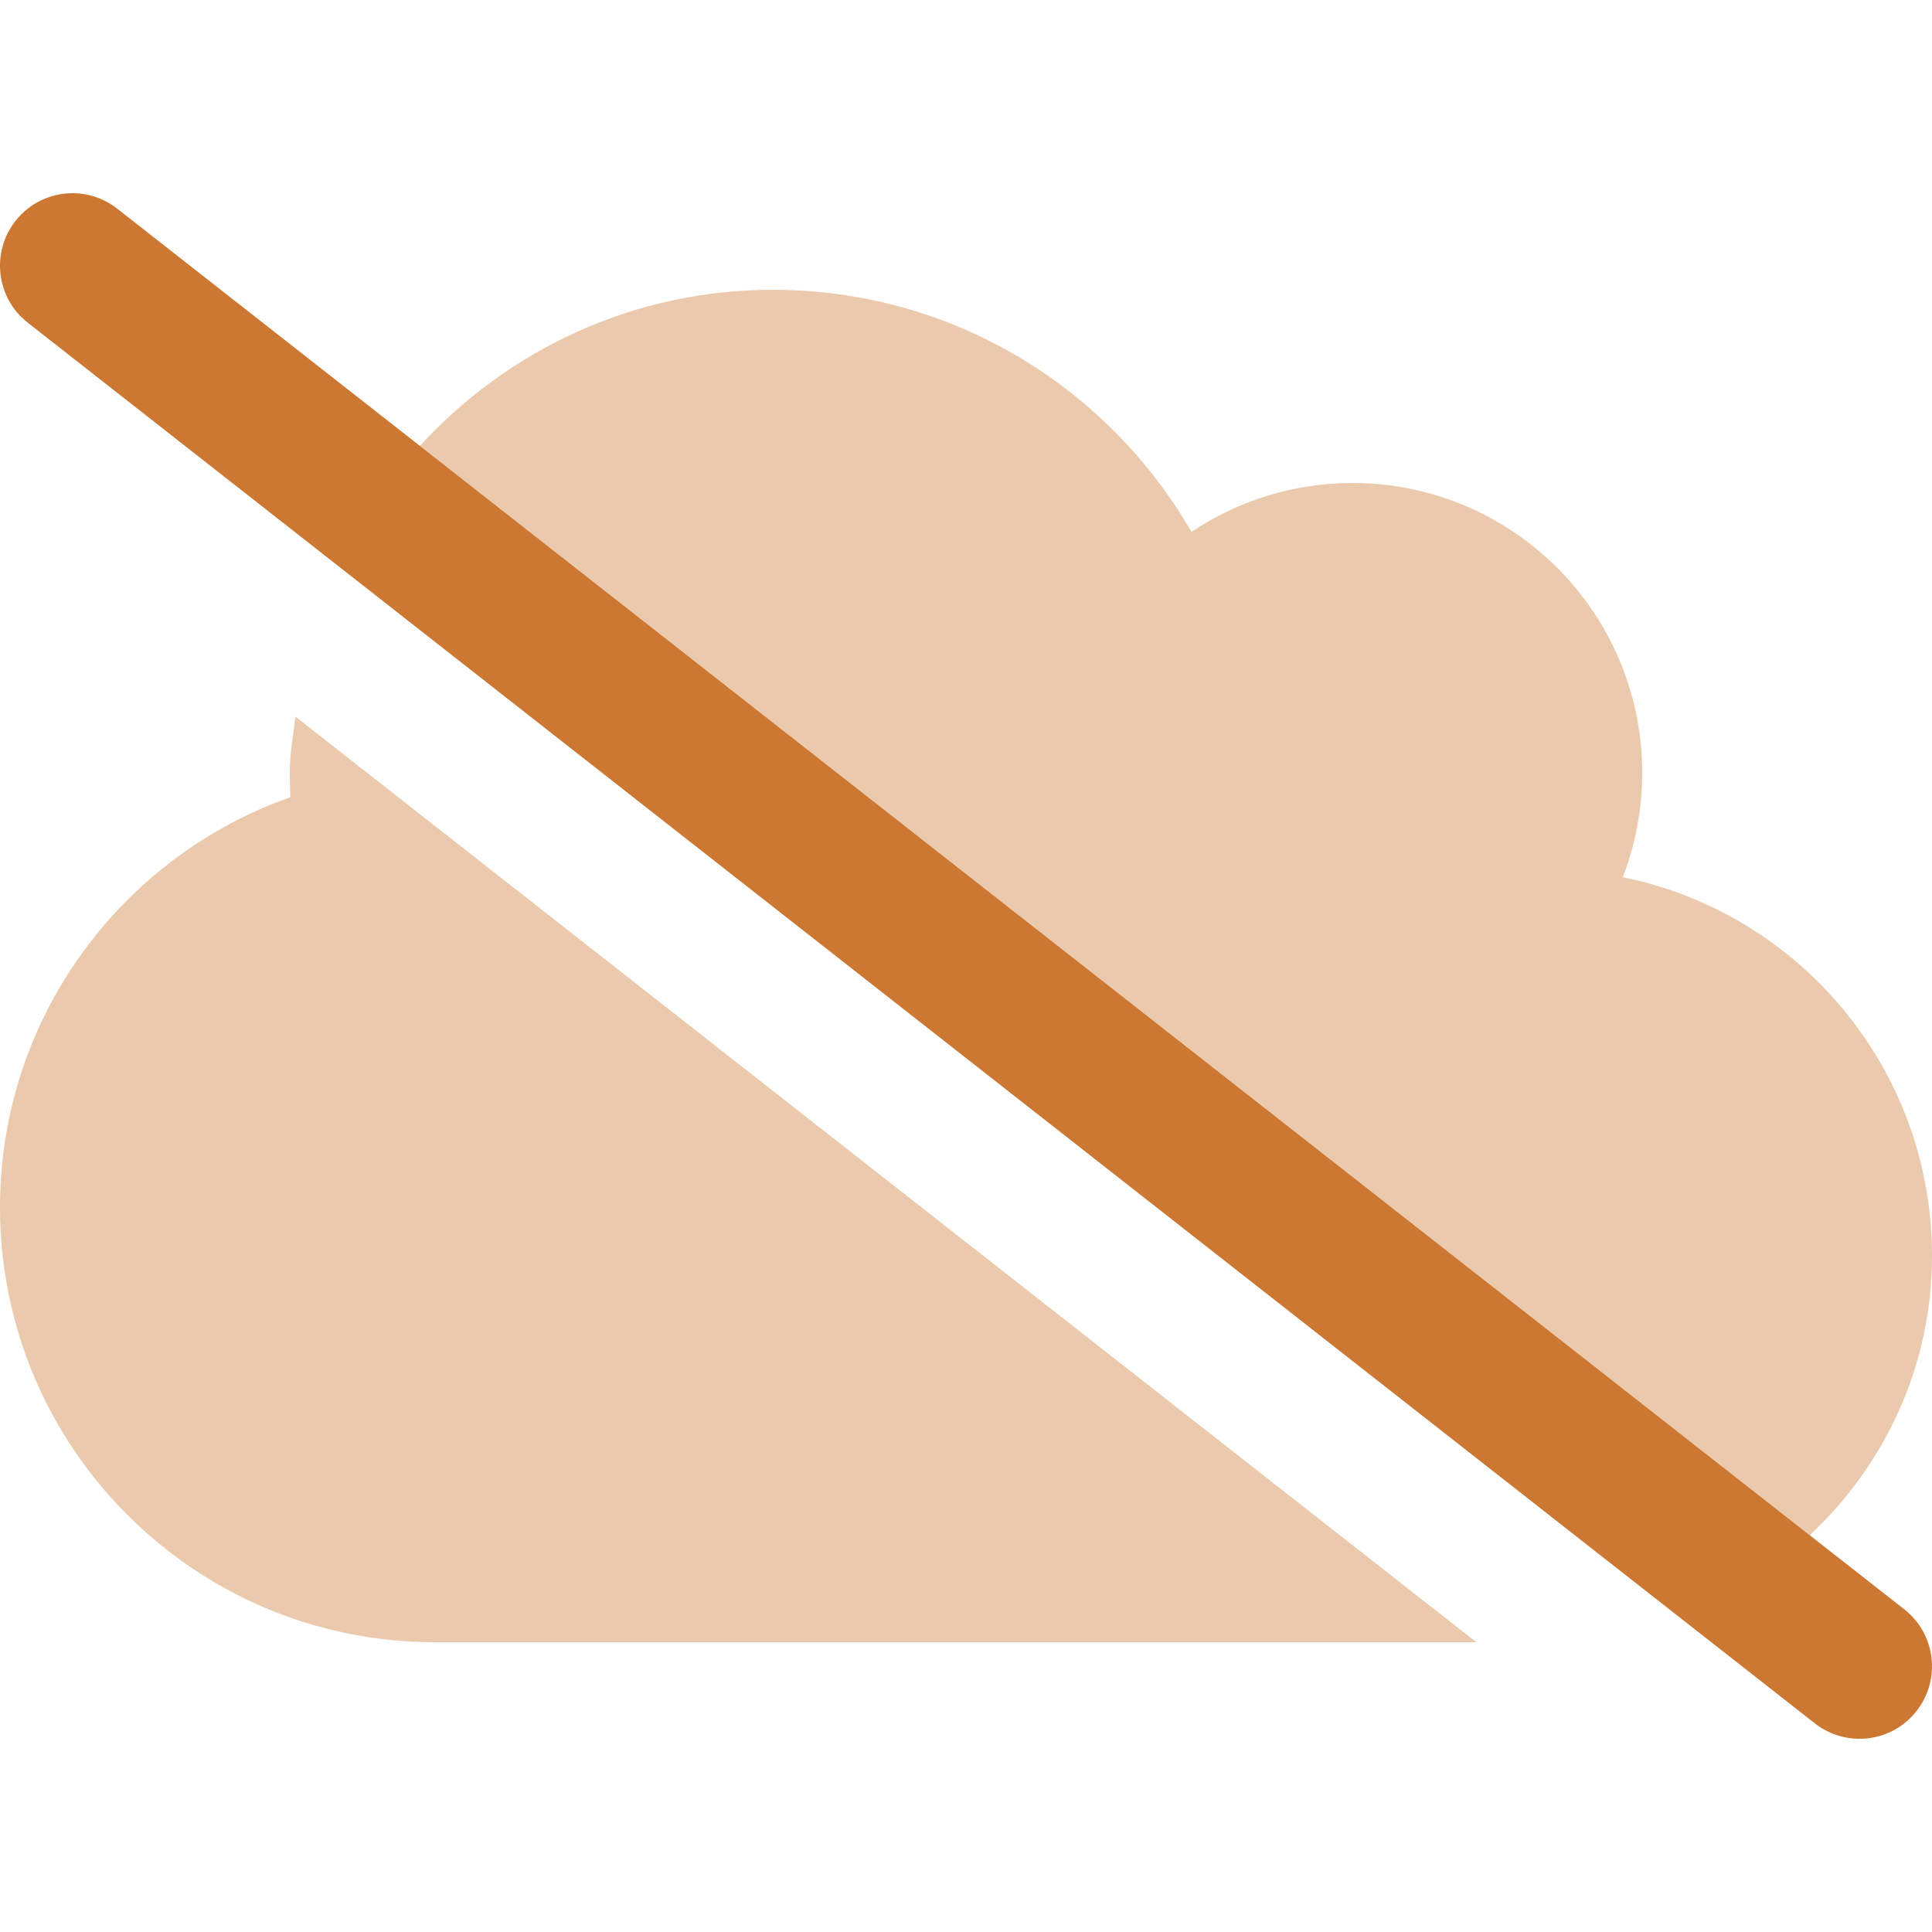
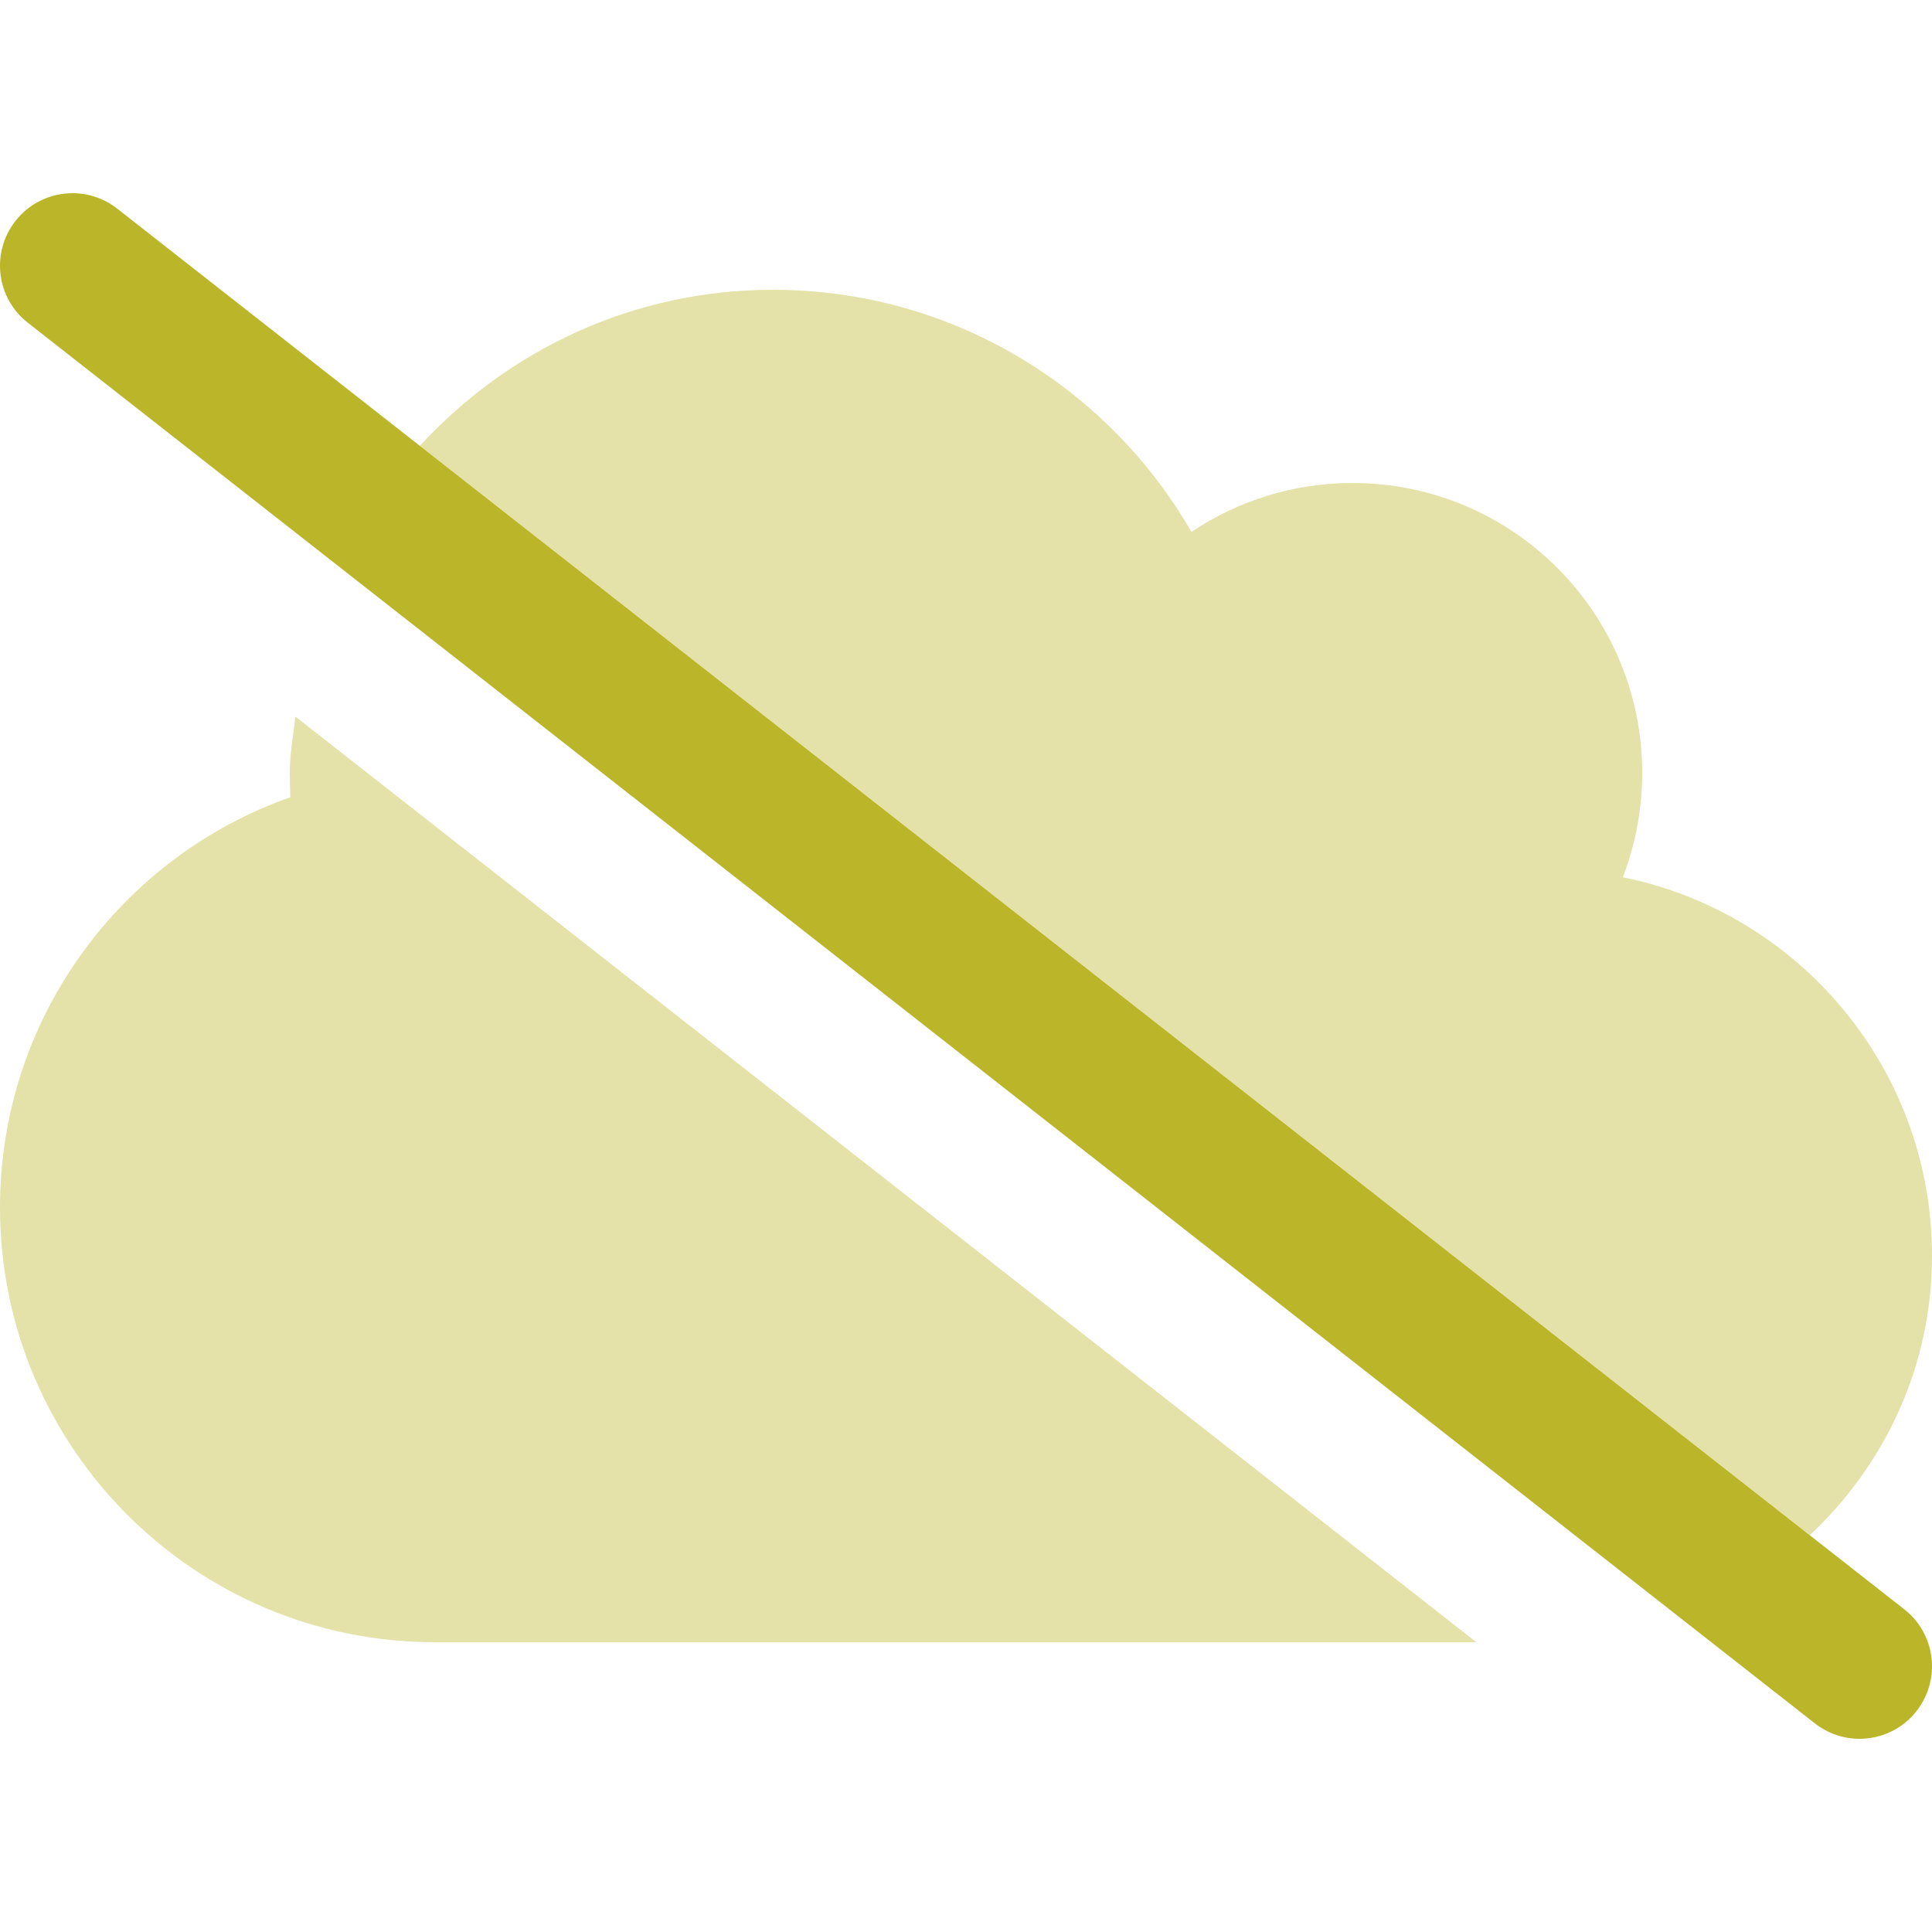
- <svg xmlns="http://www.w3.org/2000/svg" width="12" height="12" viewBox="0 0 640 512">
+ <svg xmlns="http://www.w3.org/2000/svg" width="13" height="13" viewBox="0 0 640 512">
  <defs>
    <style>.fa-secondary{opacity:.4}</style>
  </defs>
-   <path fill="#CC7832" d="M537.594 226.594C541.688 215.906 544 204.203 544 192C544 139 501 96 448 96C428.312 96 409.906 102 394.688 112.203C367 64.203 315.312 32 256 32C209.566 32 168.166 52.049 139.078 83.691L599.506 444.564C624.279 421.35 640 388.684 640 352C640 290.094 596 238.406 537.594 226.594ZM96 192C96 194.703 96.094 197.406 96.188 200.094C40.188 219.797 0 273.203 0 336C0 415.5 64.5 480 144 480H489.061L97.873 173.396C97.15 179.574 96 185.627 96 192Z" class="fa-secondary" />
-   <path fill="#CC7832" d="M630.81 469.102L38.814 5.109C34.407 1.672 29.189 0 24.032 0C16.907 0 9.845 3.156 5.126 9.188C-3.061 19.625 -1.249 34.717 9.189 42.889L601.185 506.883C611.685 515.086 626.747 513.211 634.872 502.805C643.06 492.367 641.247 477.273 630.81 469.102Z" class="fa-primary" />
+   <path fill="#BBB529" d="M537.594 226.594C541.688 215.906 544 204.203 544 192C544 139 501 96 448 96C428.312 96 409.906 102 394.688 112.203C367 64.203 315.312 32 256 32C209.566 32 168.166 52.049 139.078 83.691L599.506 444.564C624.279 421.35 640 388.684 640 352C640 290.094 596 238.406 537.594 226.594ZM96 192C96 194.703 96.094 197.406 96.188 200.094C40.188 219.797 0 273.203 0 336C0 415.5 64.5 480 144 480H489.061L97.873 173.396C97.15 179.574 96 185.627 96 192Z" class="fa-secondary" />
+   <path fill="#BBB529" d="M630.81 469.102L38.814 5.109C34.407 1.672 29.189 0 24.032 0C16.907 0 9.845 3.156 5.126 9.188C-3.061 19.625 -1.249 34.717 9.189 42.889L601.185 506.883C611.685 515.086 626.747 513.211 634.872 502.805C643.06 492.367 641.247 477.273 630.81 469.102Z" class="fa-primary" />
</svg>
